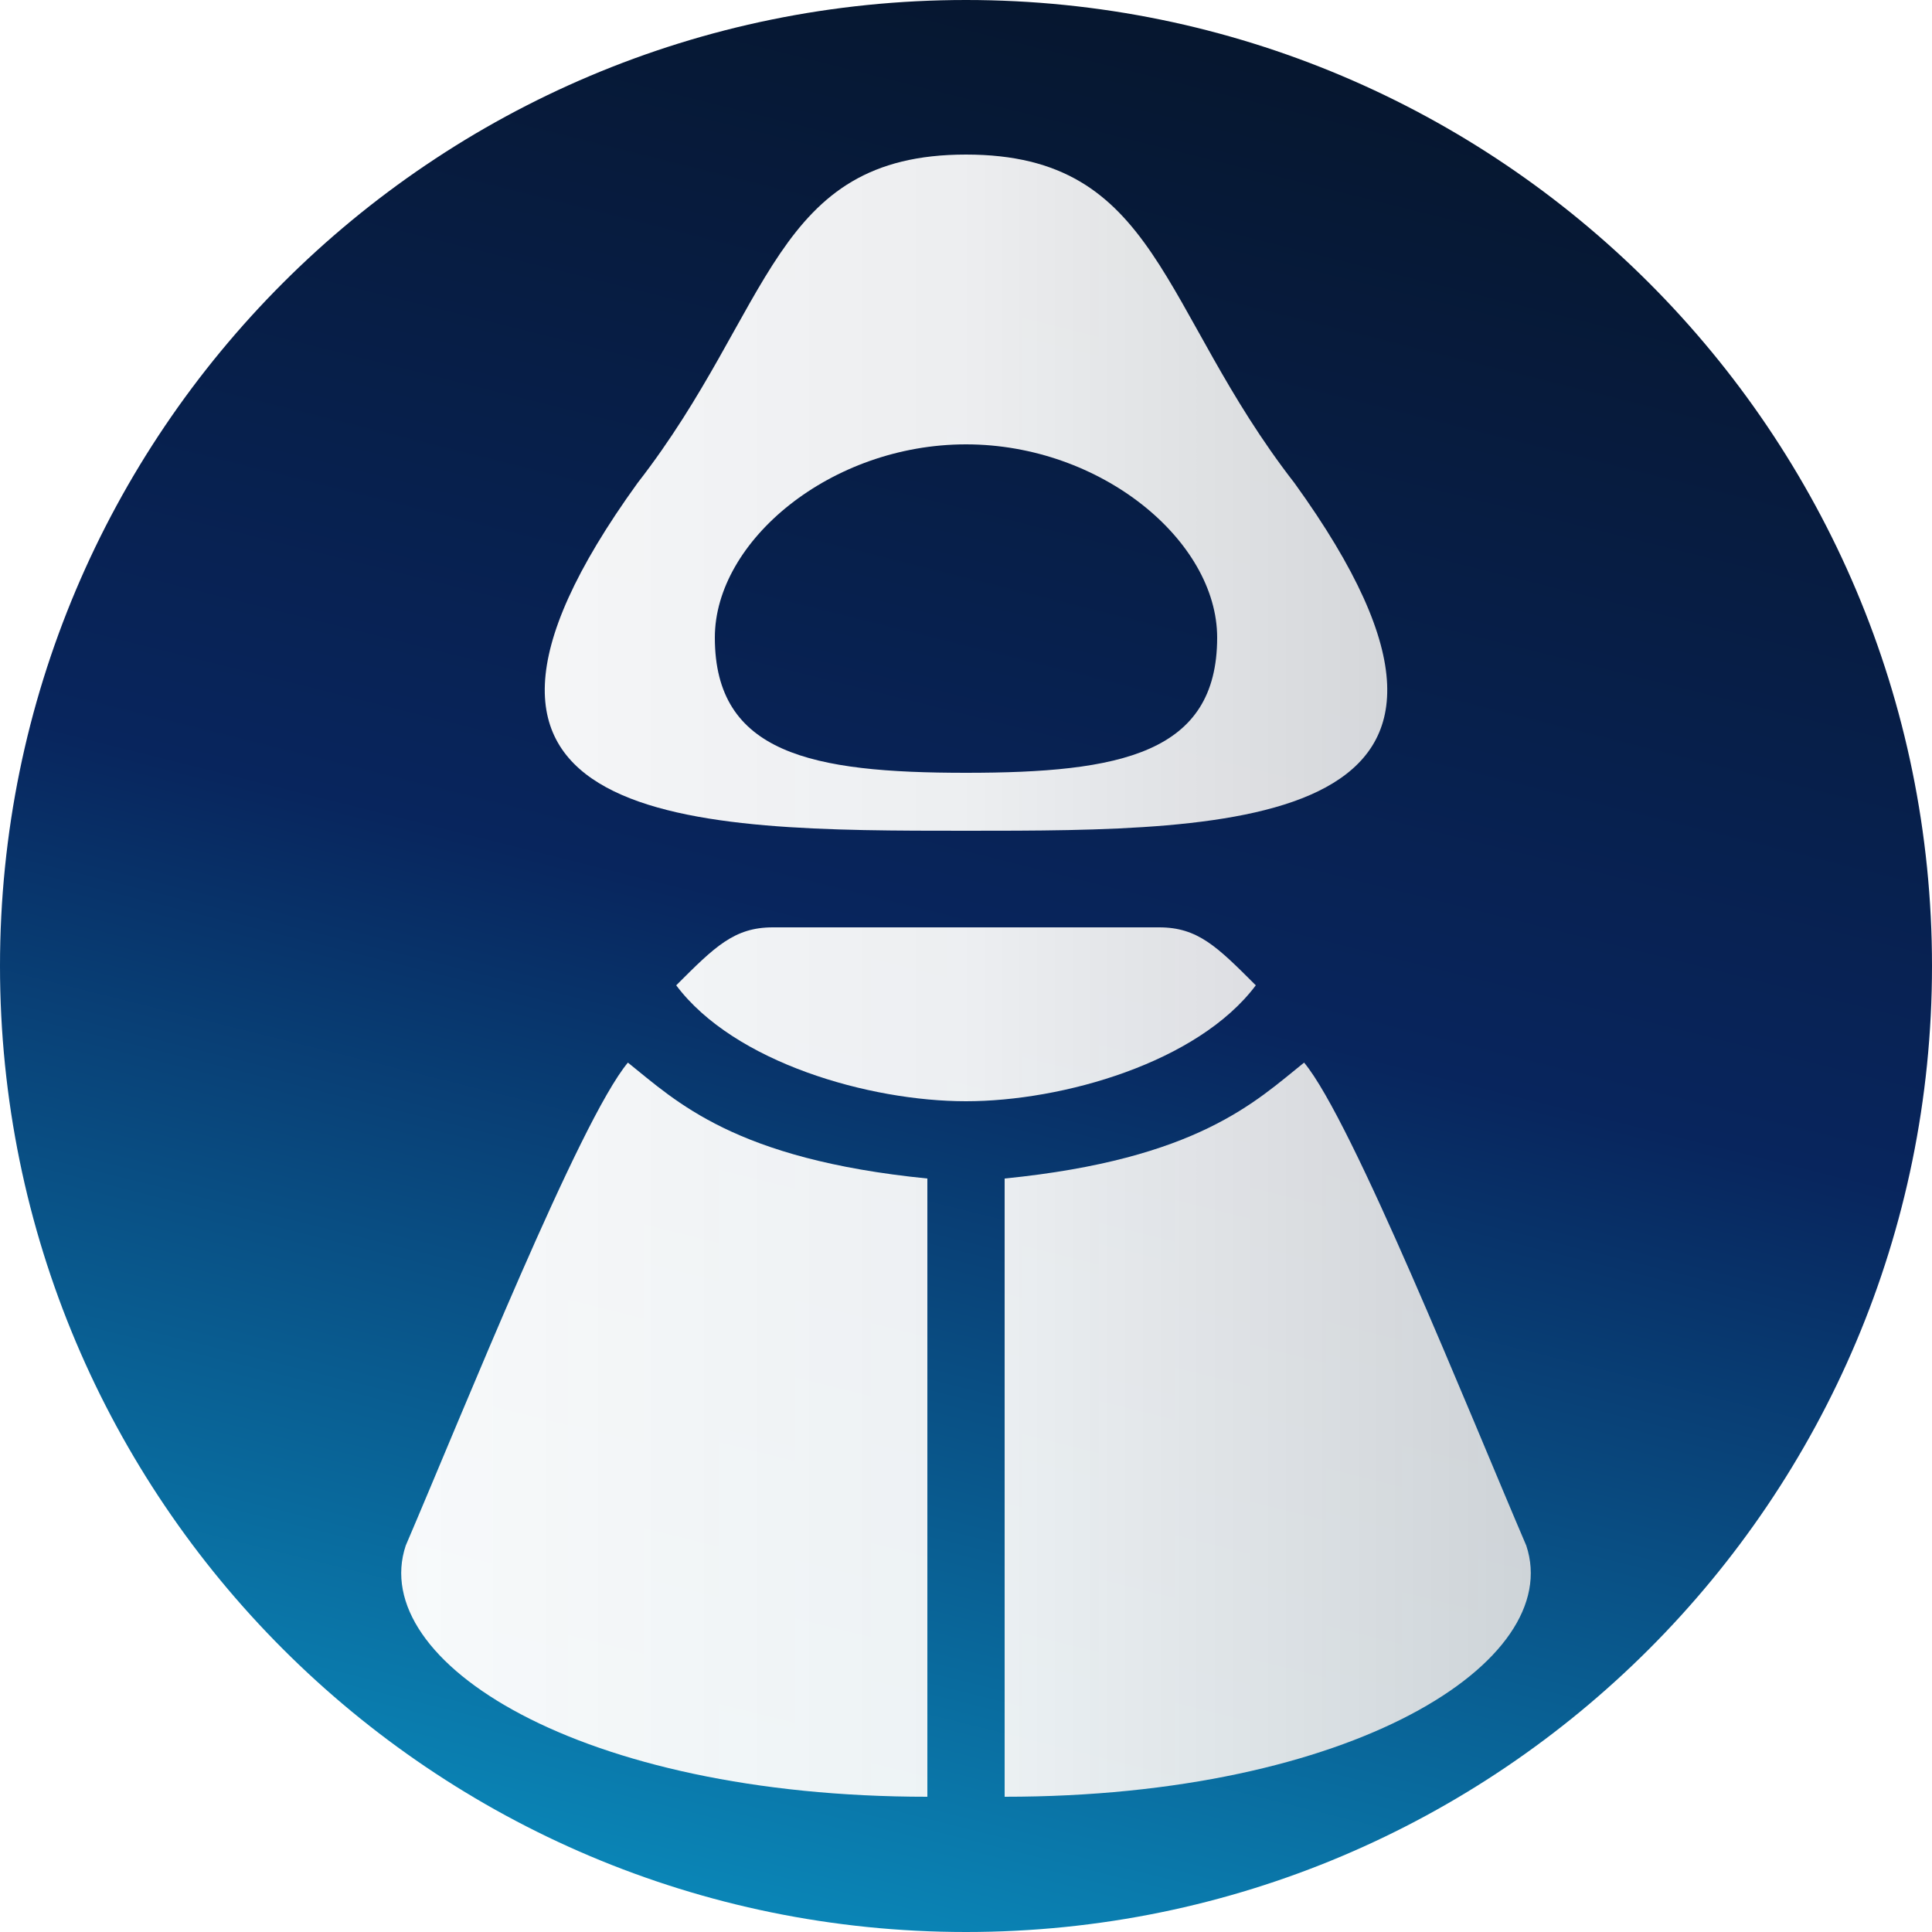
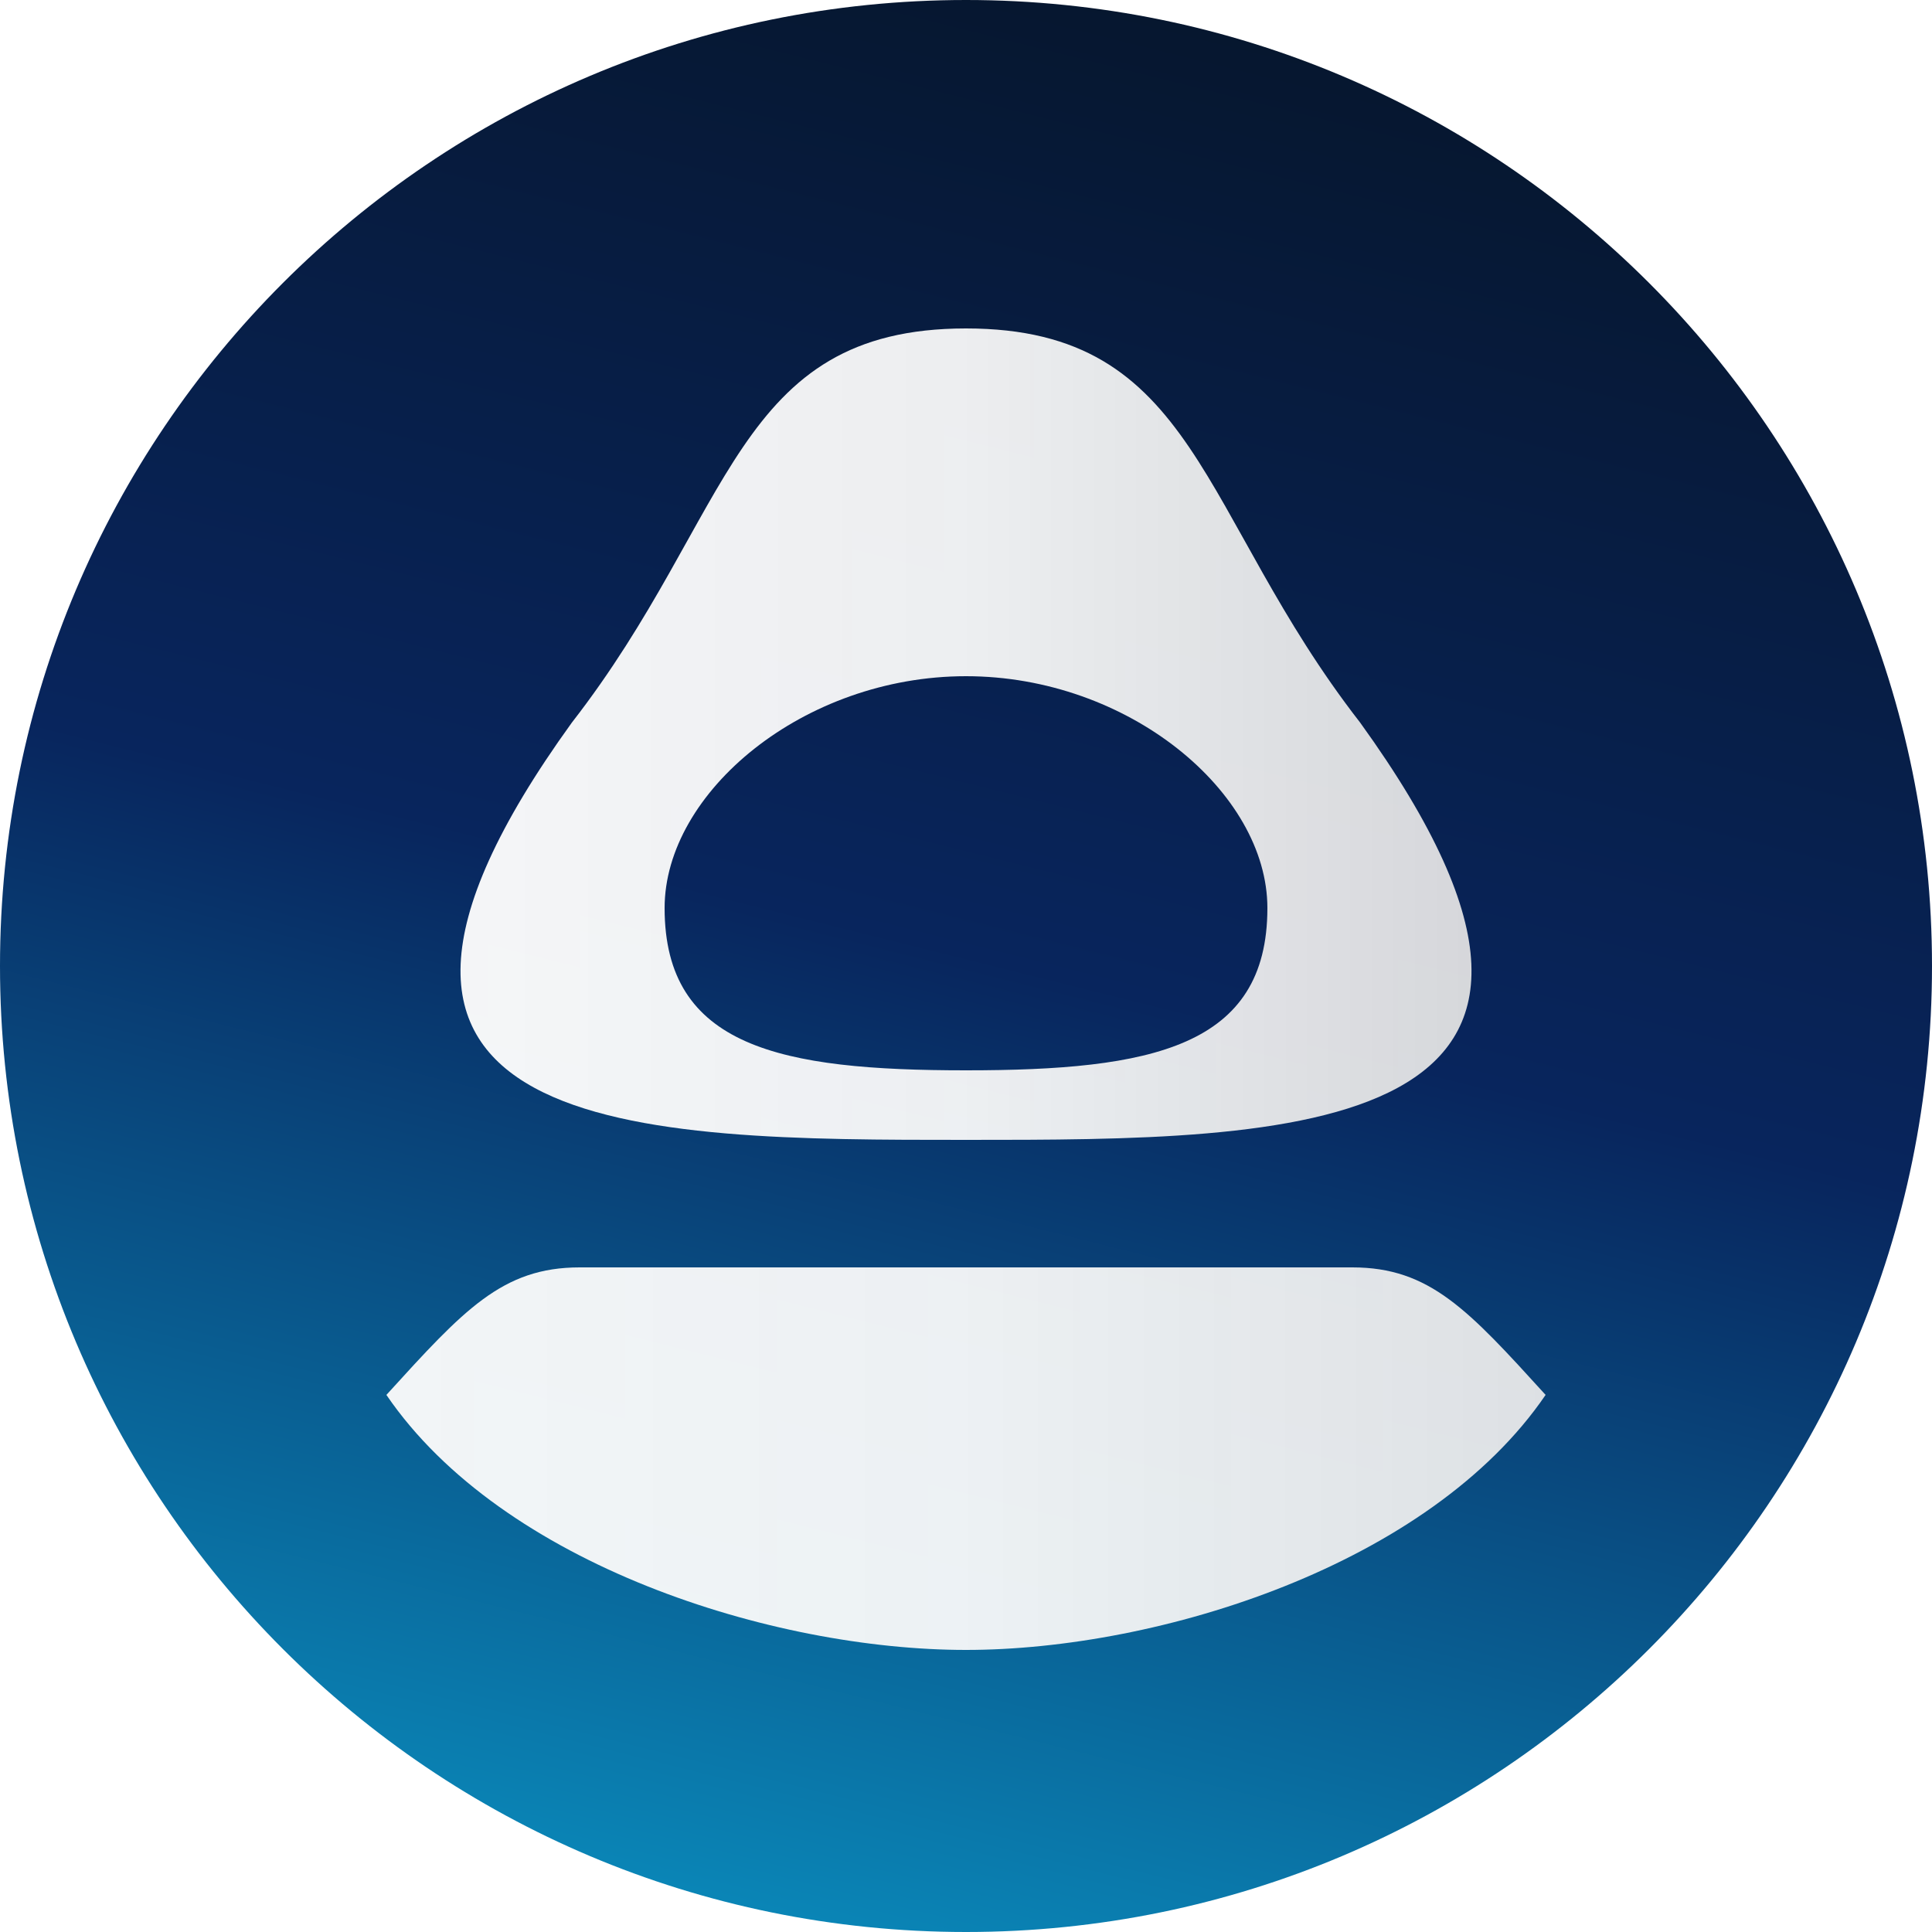
<svg xmlns="http://www.w3.org/2000/svg" width="128" height="128" viewBox="0 0 100 100" version="1.1" id="acolyte">
  <defs>
    <linearGradient id="robecolor" x1="0" y1="0" x2="100" y2="0" gradientUnits="userSpaceOnUse" gradientTransform="translate(-50,-50)">
      <stop offset="0.0" stop-color="#ffffff" stop-opacity="1.00" />
      <stop offset="0.5" stop-color="#f9f9f9" stop-opacity="0.95" />
      <stop offset="1.0" stop-color="#cccccc" stop-opacity="0.90" />
    </linearGradient>
    <linearGradient id="bgcolor" x1="65" y1="0" x2="40" y2="100" gradientUnits="userSpaceOnUse" gradientTransform="translate(-50,-50)">
      <stop offset="0.0" stop-color="#06162d" stop-opacity="1" />
      <stop offset="0.5" stop-color="#08255d" stop-opacity="1" />
      <stop offset="1.0" stop-color="#0a87b8" stop-opacity="1" />
    </linearGradient>
  </defs>
  <g transform="translate(50,50)">
    <circle id="circle" cx="0" cy="0" r="50" stroke="none" fill="url(#bgcolor)" />
  </g>
-   <g transform="translate(50,-2)">
+   <g transform="translate(50,+5) scale(1.2, 1.2)">
    <path id="hood" d="M -0,10 C -10,10        -10,18 -17,27 C -30,45        -14,45 +0,45 C +14,45        +30,45 +17,27 C +10,18        +10,10 -0,10 Z         M +0,25 C +7,25        +13,30 +13,35 C +13,41        +8,42 +0,42 C -8,42        -13,41 -13,35 C -13,30        -7,25 +0,25 Z" fill="url(#robecolor)" stroke="none" />
  </g>
-   <g transform="translate(50,0)">
-     <path id="robe" d="M -10,48 C -12,48        -13,49 -15,51 C -12,55        -5,57 0,57 C +5,57        +12,55 +15,51 C +13,49        +12,48 +10,48 Z         M -17.5,55 C -20,58        -26,73 -29,80 C -31,86        -20,93 -2,93        V 61 C -12,60        -15,57 -17.5,55 Z         M +17.5,55 C +20,58        +26,73 +29,80 C +31,86        +20,93 +2,93        V 61 C +12,60        +15,57 +17.5,55 Z        " fill="url(#robecolor)" stroke="none" />
+   <g transform="translate(50,-40) scale(2.0,2.2)">
+     <path id="collar" d="M -10,48 C -12,48        -13,49 -15,51 C -12,55        -5,57 0,57 C +5,57        +12,55 +15,51 C +13,49        +12,48 +10,48 Z        " fill="url(#robecolor)" stroke="none" />
  </g>
</svg>
